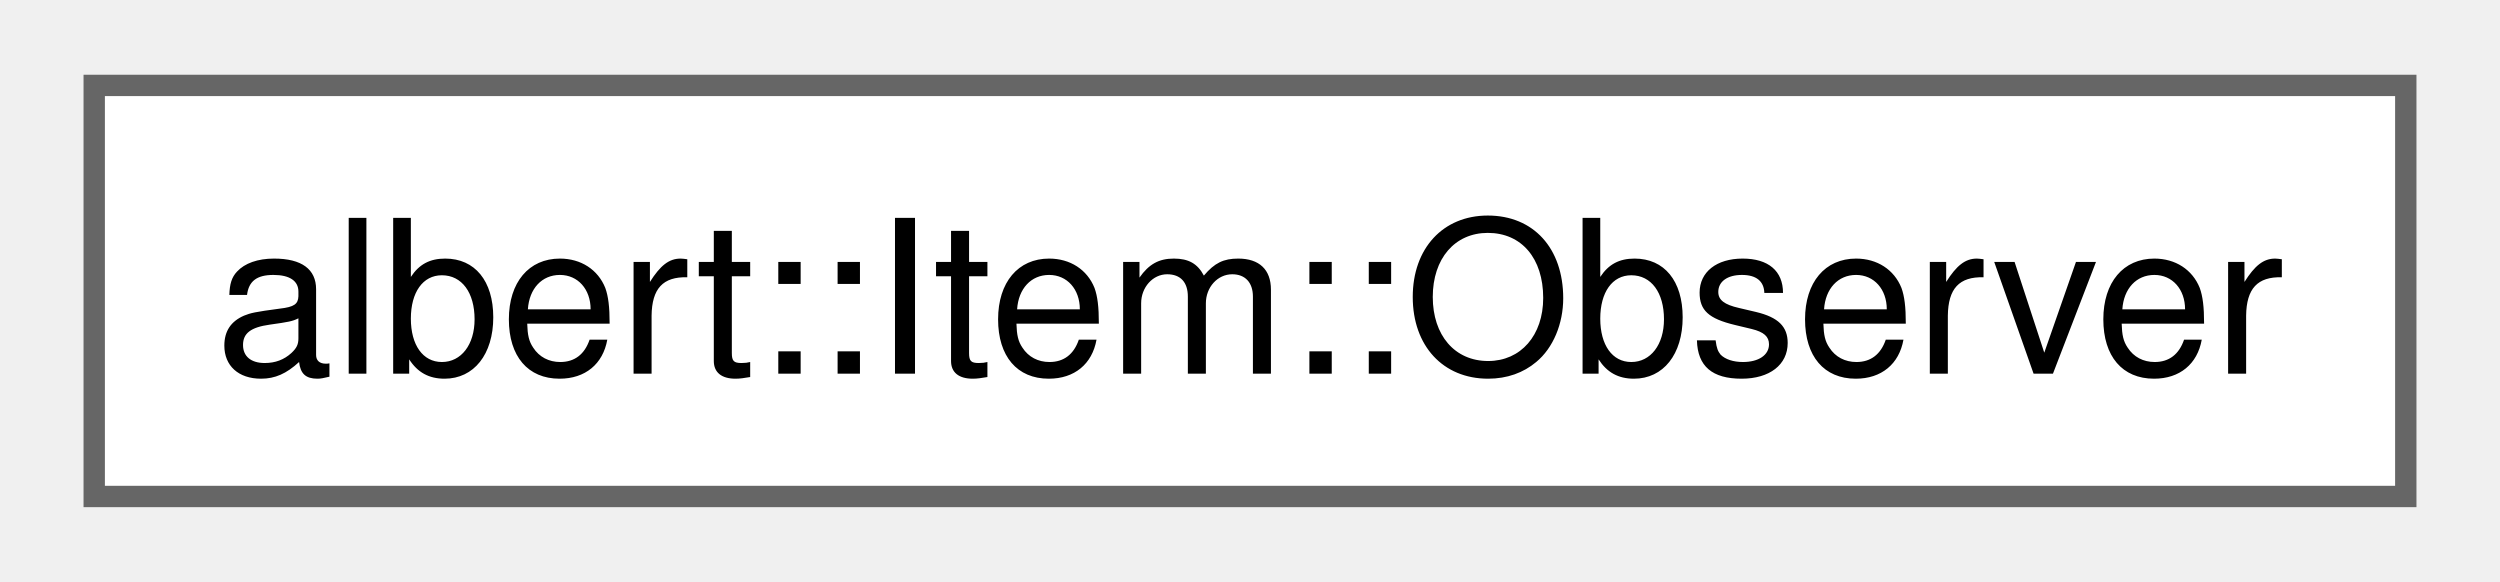
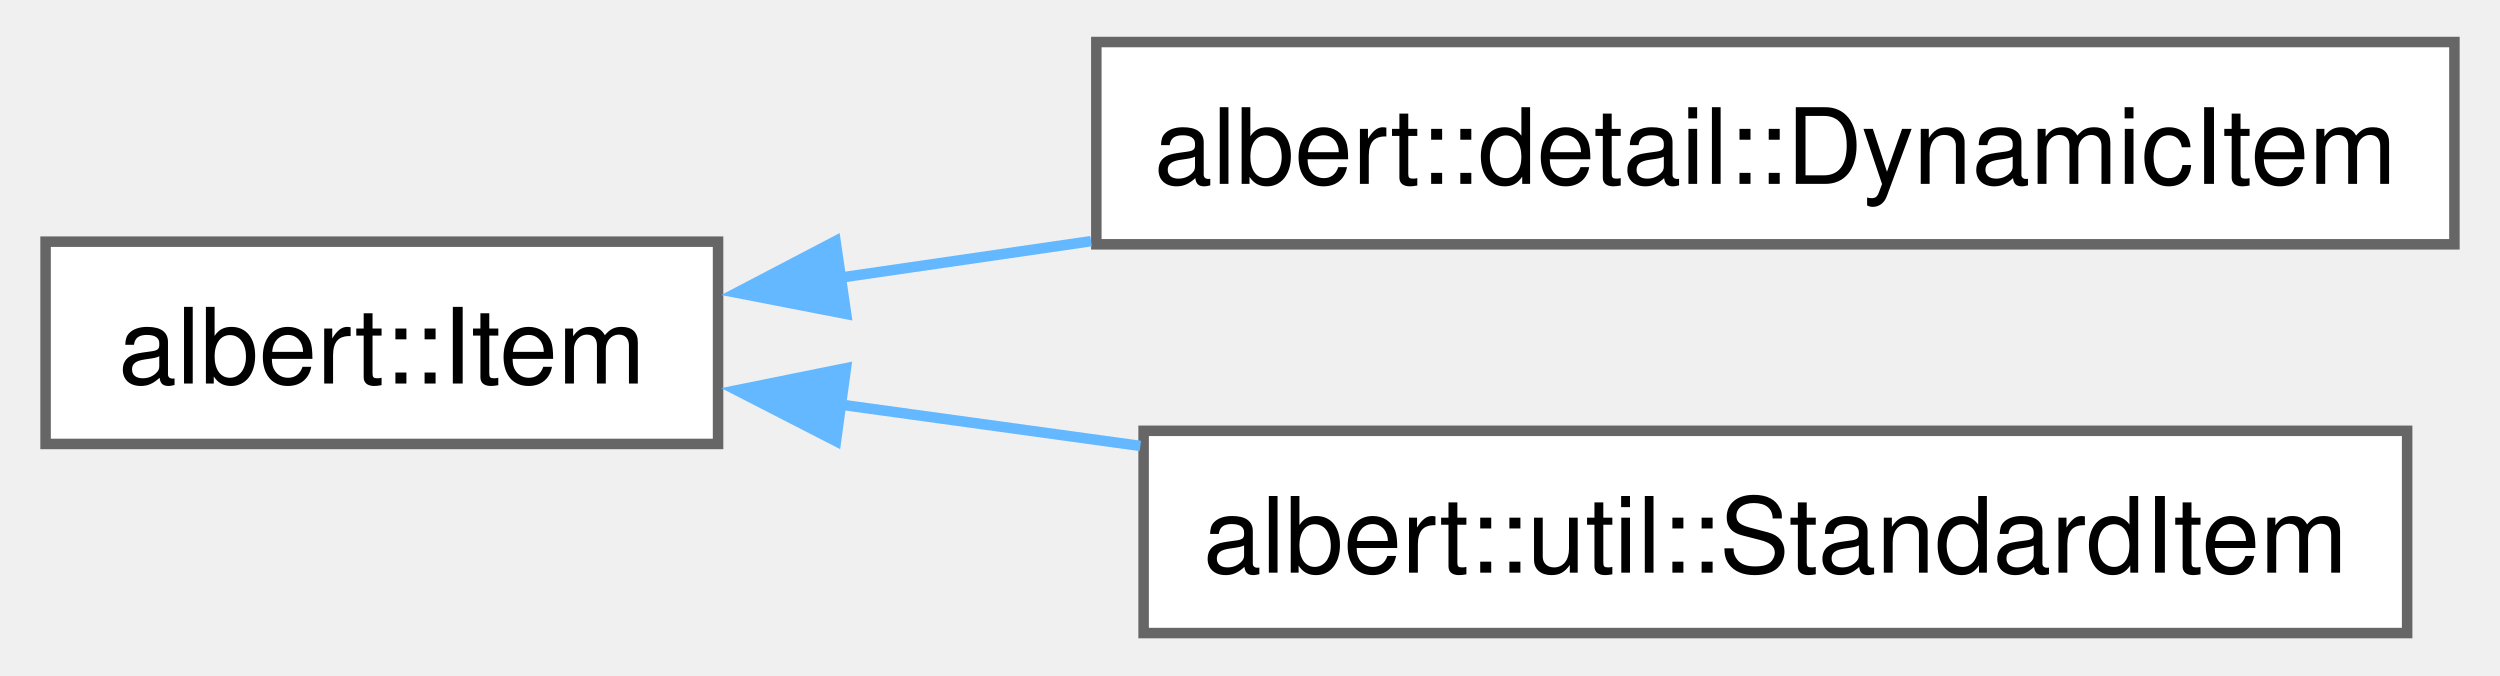
- <svg xmlns="http://www.w3.org/2000/svg" xmlns:xlink="http://www.w3.org/1999/xlink" width="116pt" height="27pt" viewBox="0.00 0.00 116.25 27.25">
-   <g id="graph0" class="graph" transform="scale(1 1) rotate(0) translate(4 23.25)">
+ <svg xmlns="http://www.w3.org/2000/svg" xmlns:xlink="http://www.w3.org/1999/xlink" width="237pt" height="64pt" viewBox="0.00 0.00 237.25 64.25">
+   <g id="graph0" class="graph" transform="scale(1 1) rotate(0) translate(4 60.25)">
    <g id="Node000000" class="node">
      <g id="a_Node000000">
-         <a xlink:href="classalbert_1_1Item_1_1Observer.html" target="_top" xlink:title="Interface class for item observers.">
-           <polygon fill="white" stroke="#666666" points="108.25,-19.25 0,-19.25 0,0 108.25,0 108.25,-19.25" />
-           <text text-anchor="middle" x="54.12" y="-5.75" font-family="Helvetica,sans-Serif" font-size="10.00">albert::Item::Observer</text>
+         <a xlink:href="classalbert_1_1Item.html" target="_top" xlink:title="Result items displayed in the query results list.">
+           <polygon fill="white" stroke="#666666" points="64,-37.25 0,-37.25 0,-18 64,-18 64,-37.25" />
+           <text text-anchor="middle" x="32" y="-23.75" font-family="Helvetica,sans-Serif" font-size="10.00">albert::Item</text>
+         </a>
+       </g>
+     </g>
+     <g id="Node000001" class="node">
+       <g id="a_Node000001">
+         <a xlink:href="classalbert_1_1detail_1_1DynamicItem.html" target="_top" xlink:title=" ">
+           <polygon fill="white" stroke="#666666" points="229.25,-56.25 100,-56.25 100,-37 229.25,-37 229.25,-56.25" />
+           <text text-anchor="middle" x="164.62" y="-42.75" font-family="Helvetica,sans-Serif" font-size="10.00">albert::detail::DynamicItem</text>
+         </a>
+       </g>
+     </g>
+     <g id="edge19_Node000000_Node000001" class="edge">
+       <g id="a_edge19_Node000000_Node000001">
+         <a xlink:title=" ">
+           <path fill="none" stroke="#63b8ff" d="M75.51,-33.81C83.2,-34.93 91.36,-36.11 99.5,-37.3" />
+           <polygon fill="#63b8ff" stroke="#63b8ff" points="76.19,-30.37 65.79,-32.39 75.18,-37.3 76.19,-30.37" />
+         </a>
+       </g>
+     </g>
+     <g id="Node000002" class="node">
+       <g id="a_Node000002">
+         <a xlink:href="classalbert_1_1util_1_1StandardItem.html" target="_top" xlink:title="General purpose Item implementation.">
+           <polygon fill="white" stroke="#666666" points="224.75,-19.25 104.5,-19.25 104.5,0 224.75,0 224.75,-19.25" />
+           <text text-anchor="middle" x="164.62" y="-5.75" font-family="Helvetica,sans-Serif" font-size="10.00">albert::util::StandardItem</text>
+         </a>
+       </g>
+     </g>
+     <g id="edge20_Node000000_Node000002" class="edge">
+       <g id="a_edge20_Node000000_Node000002">
+         <a xlink:title=" ">
+           <path fill="none" stroke="#63b8ff" d="M75.47,-21.77C84.65,-20.51 94.51,-19.15 104.19,-17.81" />
+           <polygon fill="#63b8ff" stroke="#63b8ff" points="75.22,-18.27 65.79,-23.11 76.17,-25.21 75.22,-18.27" />
        </a>
      </g>
    </g>
  </g>
</svg>
